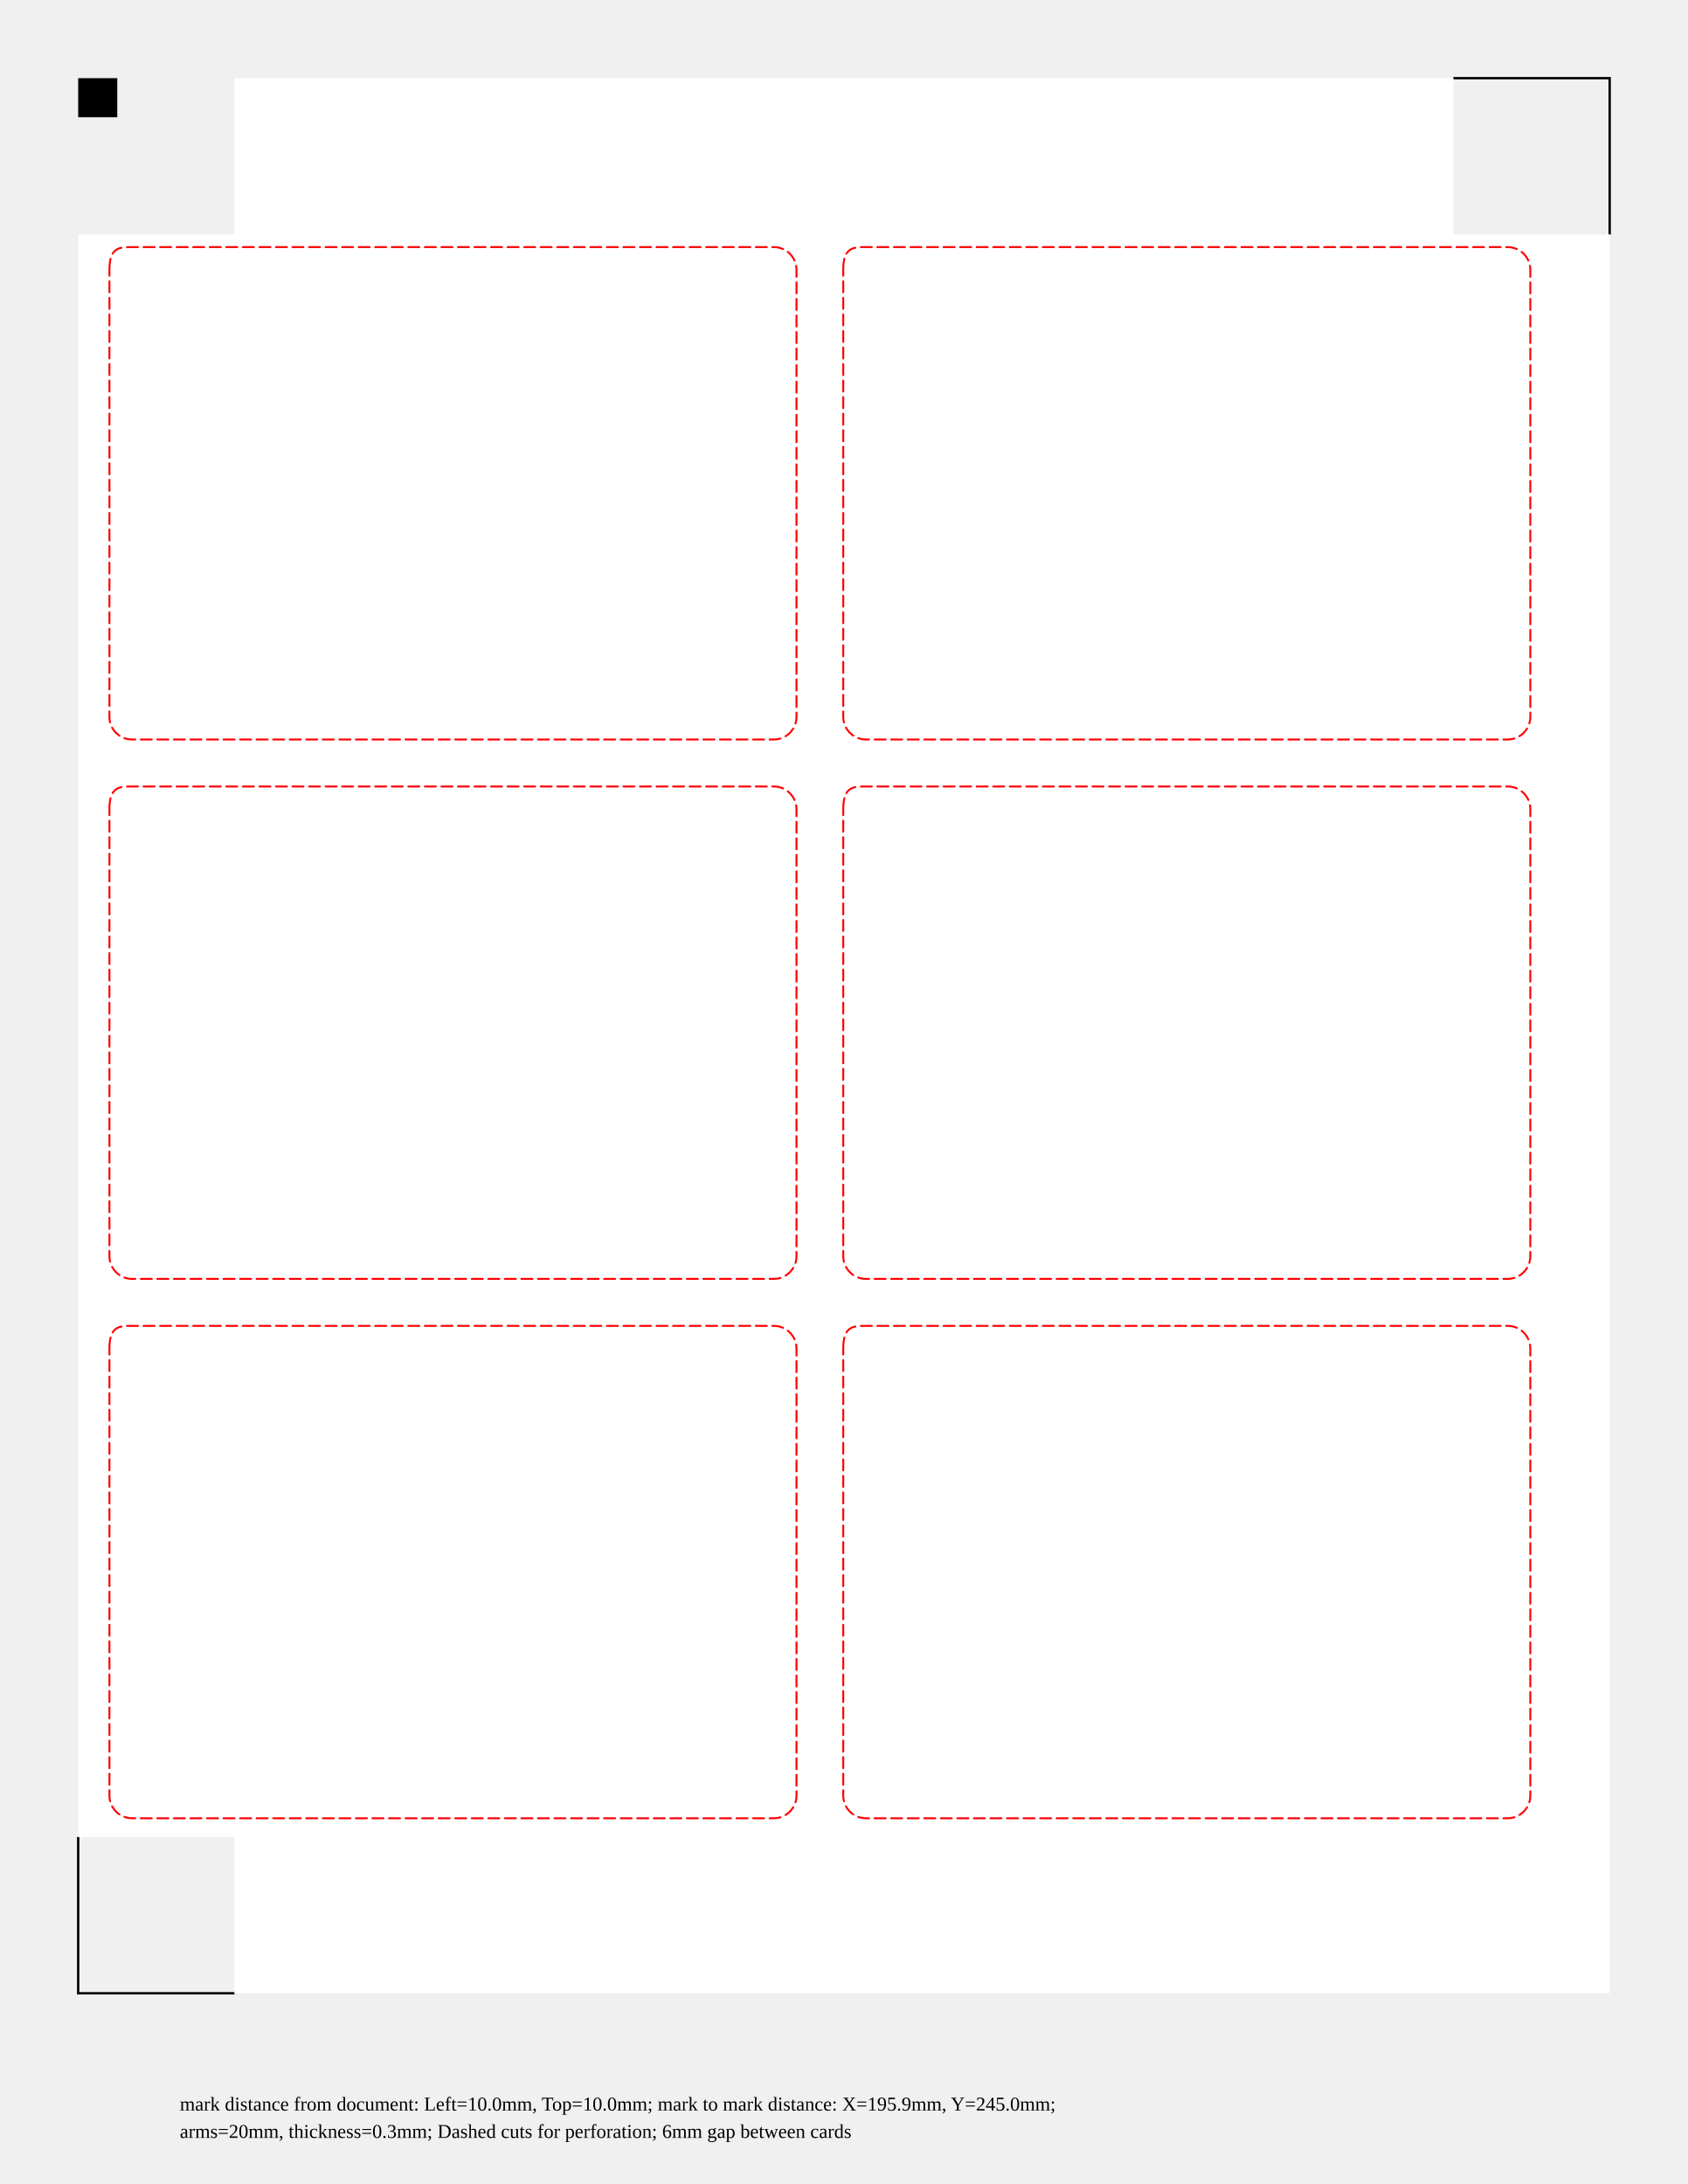
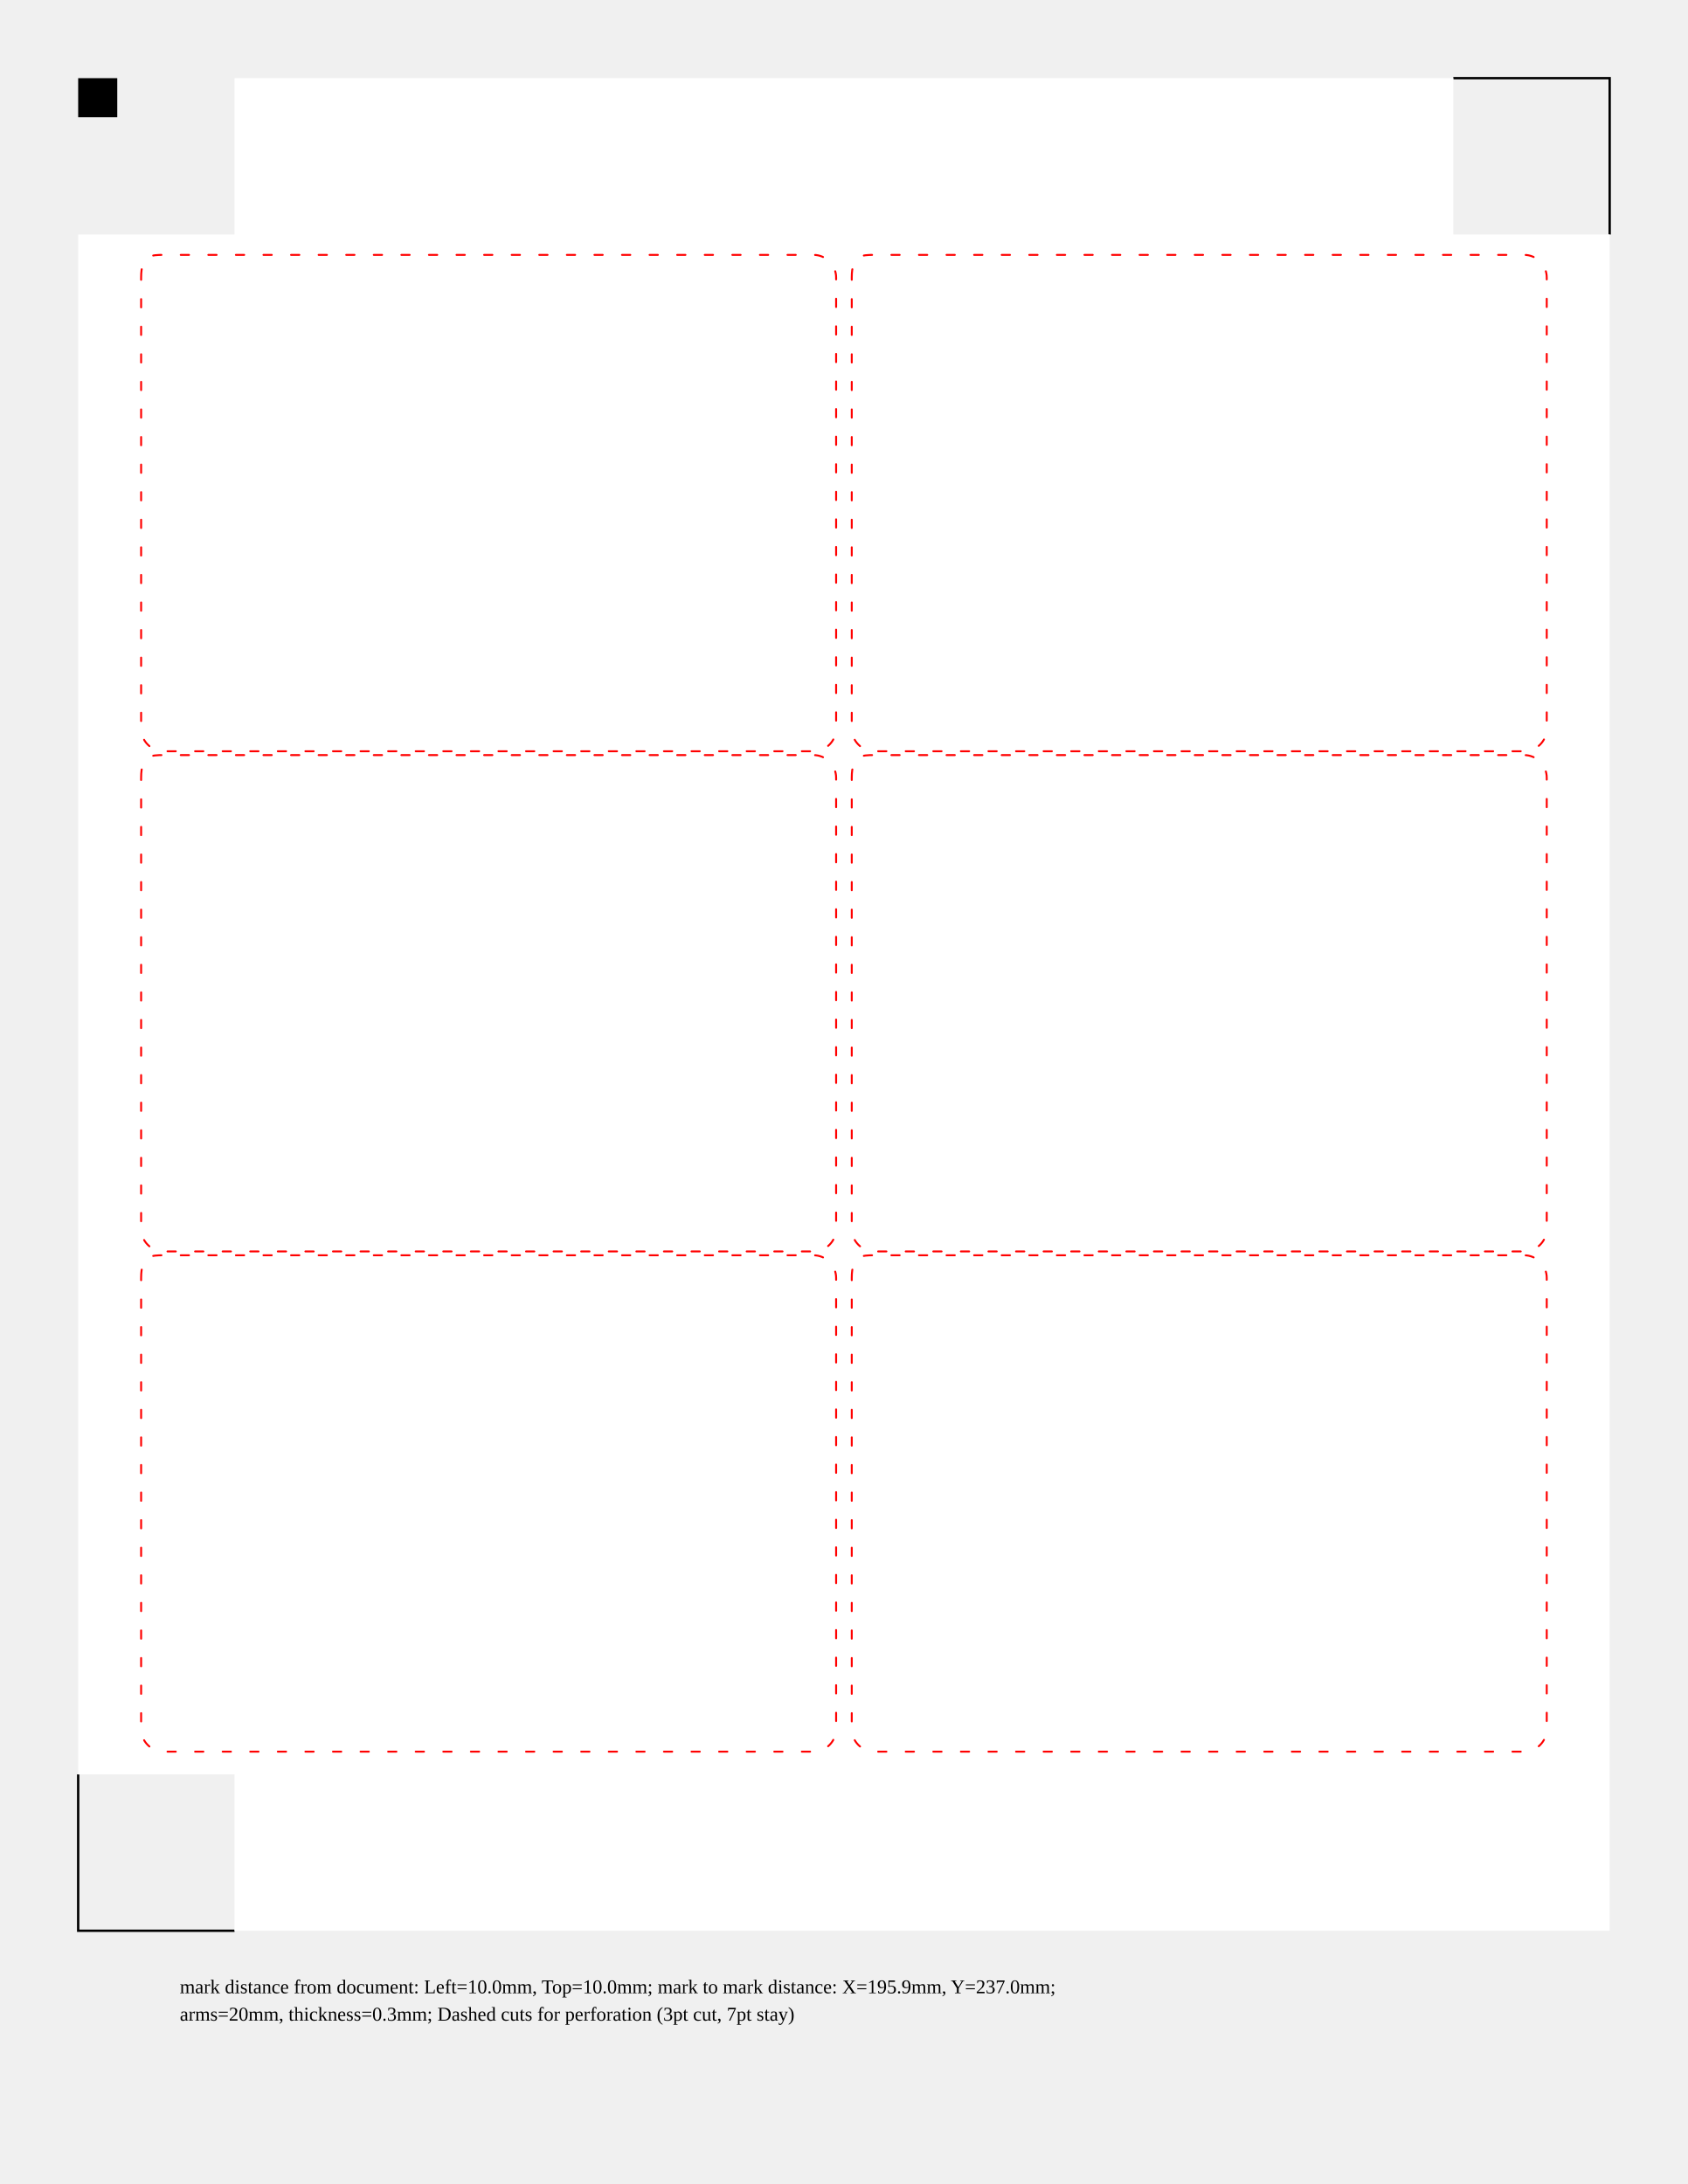
<svg xmlns="http://www.w3.org/2000/svg" width="215.9mm" height="279.4mm" viewBox="0 0 612 792" version="1.1" id="svg1">
  <g id="regmark" transform="scale(2.83465, 2.83465)">
    <rect x="10.0" y="10.0" width="5" height="5" id="regmark-tl" style="fill:black" />
    <path d="M 185.9 10 L 205.9 10 L 205.9 30" id="regmark-tr" style="fill:none;stroke:black;stroke-width:0.3" />
-     <path d="M 30 255 L 10 255 L 10 235" id="regmark-bl" style="fill:none;stroke:black;stroke-width:0.3" />
-     <path d="M 10 30 L 30 30 L 30 10 L 185.9 10 L 185.9 30 L 205.9 30 L 205.9 255 L 30 255 L 30 235 L 10 235 Z" id="regmark-safe-area" style="fill:white;stroke:none" />
-     <text x="23.0" y="270.0" id="regmark-notes" style="font-size:2.5px;fill:black;">
-       <tspan x="23.0" dy="0">mark distance from document: Left=10.0mm, Top=10.0mm; mark to mark distance: X=195.9mm, Y=245.0mm;</tspan>
-       <tspan x="23.0" dy="3.5">arms=20mm, thickness=0.3mm; Dashed cuts for perforation; 6mm gap between cards</tspan>
+     <path d="M 30 247 L 10 247 L 10 227" id="regmark-bl" style="fill:none;stroke:black;stroke-width:0.3" />
+     <path d="M 10 30 L 30 30 L 30 10 L 185.9 10 L 185.9 30 L 205.9 30 L 205.9 247 L 30 247 L 30 227 L 10 227 Z" id="regmark-safe-area" style="fill:white;stroke:none" />
+     <text x="23.0" y="255.0" id="regmark-notes" style="font-size:2.5px;fill:black;">
+       <tspan x="23.0" dy="0">mark distance from document: Left=10.0mm, Top=10.0mm; mark to mark distance: X=195.9mm, Y=237.0mm;</tspan>
+       <tspan x="23.0" dy="3.5">arms=20mm, thickness=0.3mm; Dashed cuts for perforation (3pt cut, 7pt stay)</tspan>
    </text>
  </g>
  <defs id="defs1" />
-   <path id="Path0" stroke-width="0.7" stroke="#ff0000" stroke-opacity="1" stroke-dasharray="4,2" fill="none" fill-opacity="0" stroke-linecap="round" stroke-linejoin="round" d="m 39.68,97.81 c 0,-8.2 3.69,-8.2 8.2,-8.2 l 232.72,0 c 4.51,0 8.2,3.69 8.2,8.2 l 0,162.16 c 0,4.51 -3.69,8.2 -8.2,8.2 l -232.72,0 c -4.51,0 -8.2,-3.69 -8.2,-8.2 z" />
-   <path id="Path1" stroke-width="0.7" stroke="#ff0000" stroke-opacity="1" stroke-dasharray="4,2" fill="none" fill-opacity="0" stroke-linecap="round" stroke-linejoin="round" d="m 305.76,97.81 c 0,-8.2 3.69,-8.2 8.2,-8.2 l 232.72,0 c 4.51,0 8.2,3.69 8.2,8.2 l 0,162.16 c 0,4.51 -3.69,8.2 -8.2,8.2 l -232.72,0 c -4.51,0 -8.2,-3.69 -8.2,-8.2 z" />
-   <path id="Path2" stroke-width="0.7" stroke="#ff0000" stroke-opacity="1" stroke-dasharray="4,2" fill="none" fill-opacity="0" stroke-linecap="round" stroke-linejoin="round" d="m 39.68,293.41 c 0,-8.2 3.69,-8.2 8.2,-8.2 l 232.72,0 c 4.51,0 8.2,3.69 8.2,8.2 l 0,162.16 c 0,4.51 -3.69,8.2 -8.2,8.2 l -232.72,0 c -4.51,0 -8.2,-3.69 -8.2,-8.2 z" />
-   <path id="Path3" stroke-width="0.7" stroke="#ff0000" stroke-opacity="1" stroke-dasharray="4,2" fill="none" fill-opacity="0" stroke-linecap="round" stroke-linejoin="round" d="m 305.76,293.41 c 0,-8.2 3.69,-8.2 8.2,-8.2 l 232.72,0 c 4.51,0 8.2,3.69 8.2,8.2 l 0,162.16 c 0,4.51 -3.69,8.2 -8.2,8.2 l -232.72,0 c -4.51,0 -8.2,-3.69 -8.2,-8.2 z" />
-   <path id="Path4" stroke-width="0.7" stroke="#ff0000" stroke-opacity="1" stroke-dasharray="4,2" fill="none" fill-opacity="0" stroke-linecap="round" stroke-linejoin="round" d="m 39.68,489.01 c 0,-8.2 3.69,-8.2 8.2,-8.2 l 232.72,0 c 4.51,0 8.2,3.69 8.2,8.2 l 0,162.16 c 0,4.51 -3.69,8.2 -8.2,8.2 l -232.72,0 c -4.51,0 -8.2,-3.69 -8.2,-8.2 z" />
-   <path id="Path5" stroke-width="0.7" stroke="#ff0000" stroke-opacity="1" stroke-dasharray="4,2" fill="none" fill-opacity="0" stroke-linecap="round" stroke-linejoin="round" d="m 305.76,489.01 c 0,-8.2 3.69,-8.2 8.2,-8.2 l 232.72,0 c 4.51,0 8.2,3.69 8.2,8.2 l 0,162.16 c 0,4.51 -3.69,8.2 -8.2,8.2 l -232.72,0 c -4.51,0 -8.2,-3.69 -8.2,-8.2 z" />
+   <path id="Path0" stroke-width="0.7" stroke="#ff0000" stroke-opacity="1" stroke-dasharray="3,7" fill="none" fill-opacity="0" stroke-linecap="round" stroke-linejoin="round" d="m 51.17,100.63 c 0,-8.2 3.69,-8.2 8.2,-8.2 l 235.6,0 c 4.51,0 8.2,3.69 8.2,8.2 l 0,163.6 c 0,4.51 -3.69,8.2 -8.2,8.2 l -235.6,0 c -4.51,0 -8.2,-3.69 -8.2,-8.2 z" />
+   <path id="Path1" stroke-width="0.7" stroke="#ff0000" stroke-opacity="1" stroke-dasharray="3,7" fill="none" fill-opacity="0" stroke-linecap="round" stroke-linejoin="round" d="m 308.84,100.63 c 0,-8.2 3.69,-8.2 8.2,-8.2 l 235.6,0 c 4.51,0 8.2,3.69 8.2,8.2 l 0,163.6 c 0,4.51 -3.69,8.2 -8.2,8.2 l -235.6,0 c -4.51,0 -8.2,-3.69 -8.2,-8.2 z" />
+   <path id="Path2" stroke-width="0.7" stroke="#ff0000" stroke-opacity="1" stroke-dasharray="3,7" fill="none" fill-opacity="0" stroke-linecap="round" stroke-linejoin="round" d="m 51.17,282.02 c 0,-8.2 3.69,-8.2 8.2,-8.2 l 235.6,0 c 4.51,0 8.2,3.69 8.2,8.2 l 0,163.6 c 0,4.51 -3.69,8.2 -8.2,8.2 l -235.6,0 c -4.51,0 -8.2,-3.69 -8.2,-8.2 z" />
+   <path id="Path3" stroke-width="0.7" stroke="#ff0000" stroke-opacity="1" stroke-dasharray="3,7" fill="none" fill-opacity="0" stroke-linecap="round" stroke-linejoin="round" d="m 308.84,282.02 c 0,-8.2 3.69,-8.2 8.2,-8.2 l 235.6,0 c 4.51,0 8.2,3.69 8.2,8.2 l 0,163.6 c 0,4.51 -3.69,8.2 -8.2,8.2 l -235.6,0 c -4.51,0 -8.2,-3.69 -8.2,-8.2 z" />
+   <path id="Path4" stroke-width="0.7" stroke="#ff0000" stroke-opacity="1" stroke-dasharray="3,7" fill="none" fill-opacity="0" stroke-linecap="round" stroke-linejoin="round" d="m 51.17,463.41 c 0,-8.2 3.69,-8.2 8.2,-8.2 l 235.6,0 c 4.51,0 8.2,3.69 8.2,8.2 l 0,163.6 c 0,4.51 -3.69,8.2 -8.2,8.2 l -235.6,0 c -4.51,0 -8.2,-3.69 -8.2,-8.2 z" />
+   <path id="Path5" stroke-width="0.7" stroke="#ff0000" stroke-opacity="1" stroke-dasharray="3,7" fill="none" fill-opacity="0" stroke-linecap="round" stroke-linejoin="round" d="m 308.84,463.41 c 0,-8.2 3.69,-8.2 8.2,-8.2 l 235.6,0 c 4.51,0 8.2,3.69 8.2,8.2 l 0,163.6 c 0,4.51 -3.69,8.2 -8.2,8.2 l -235.6,0 c -4.51,0 -8.2,-3.69 -8.2,-8.2 z" />
</svg>
